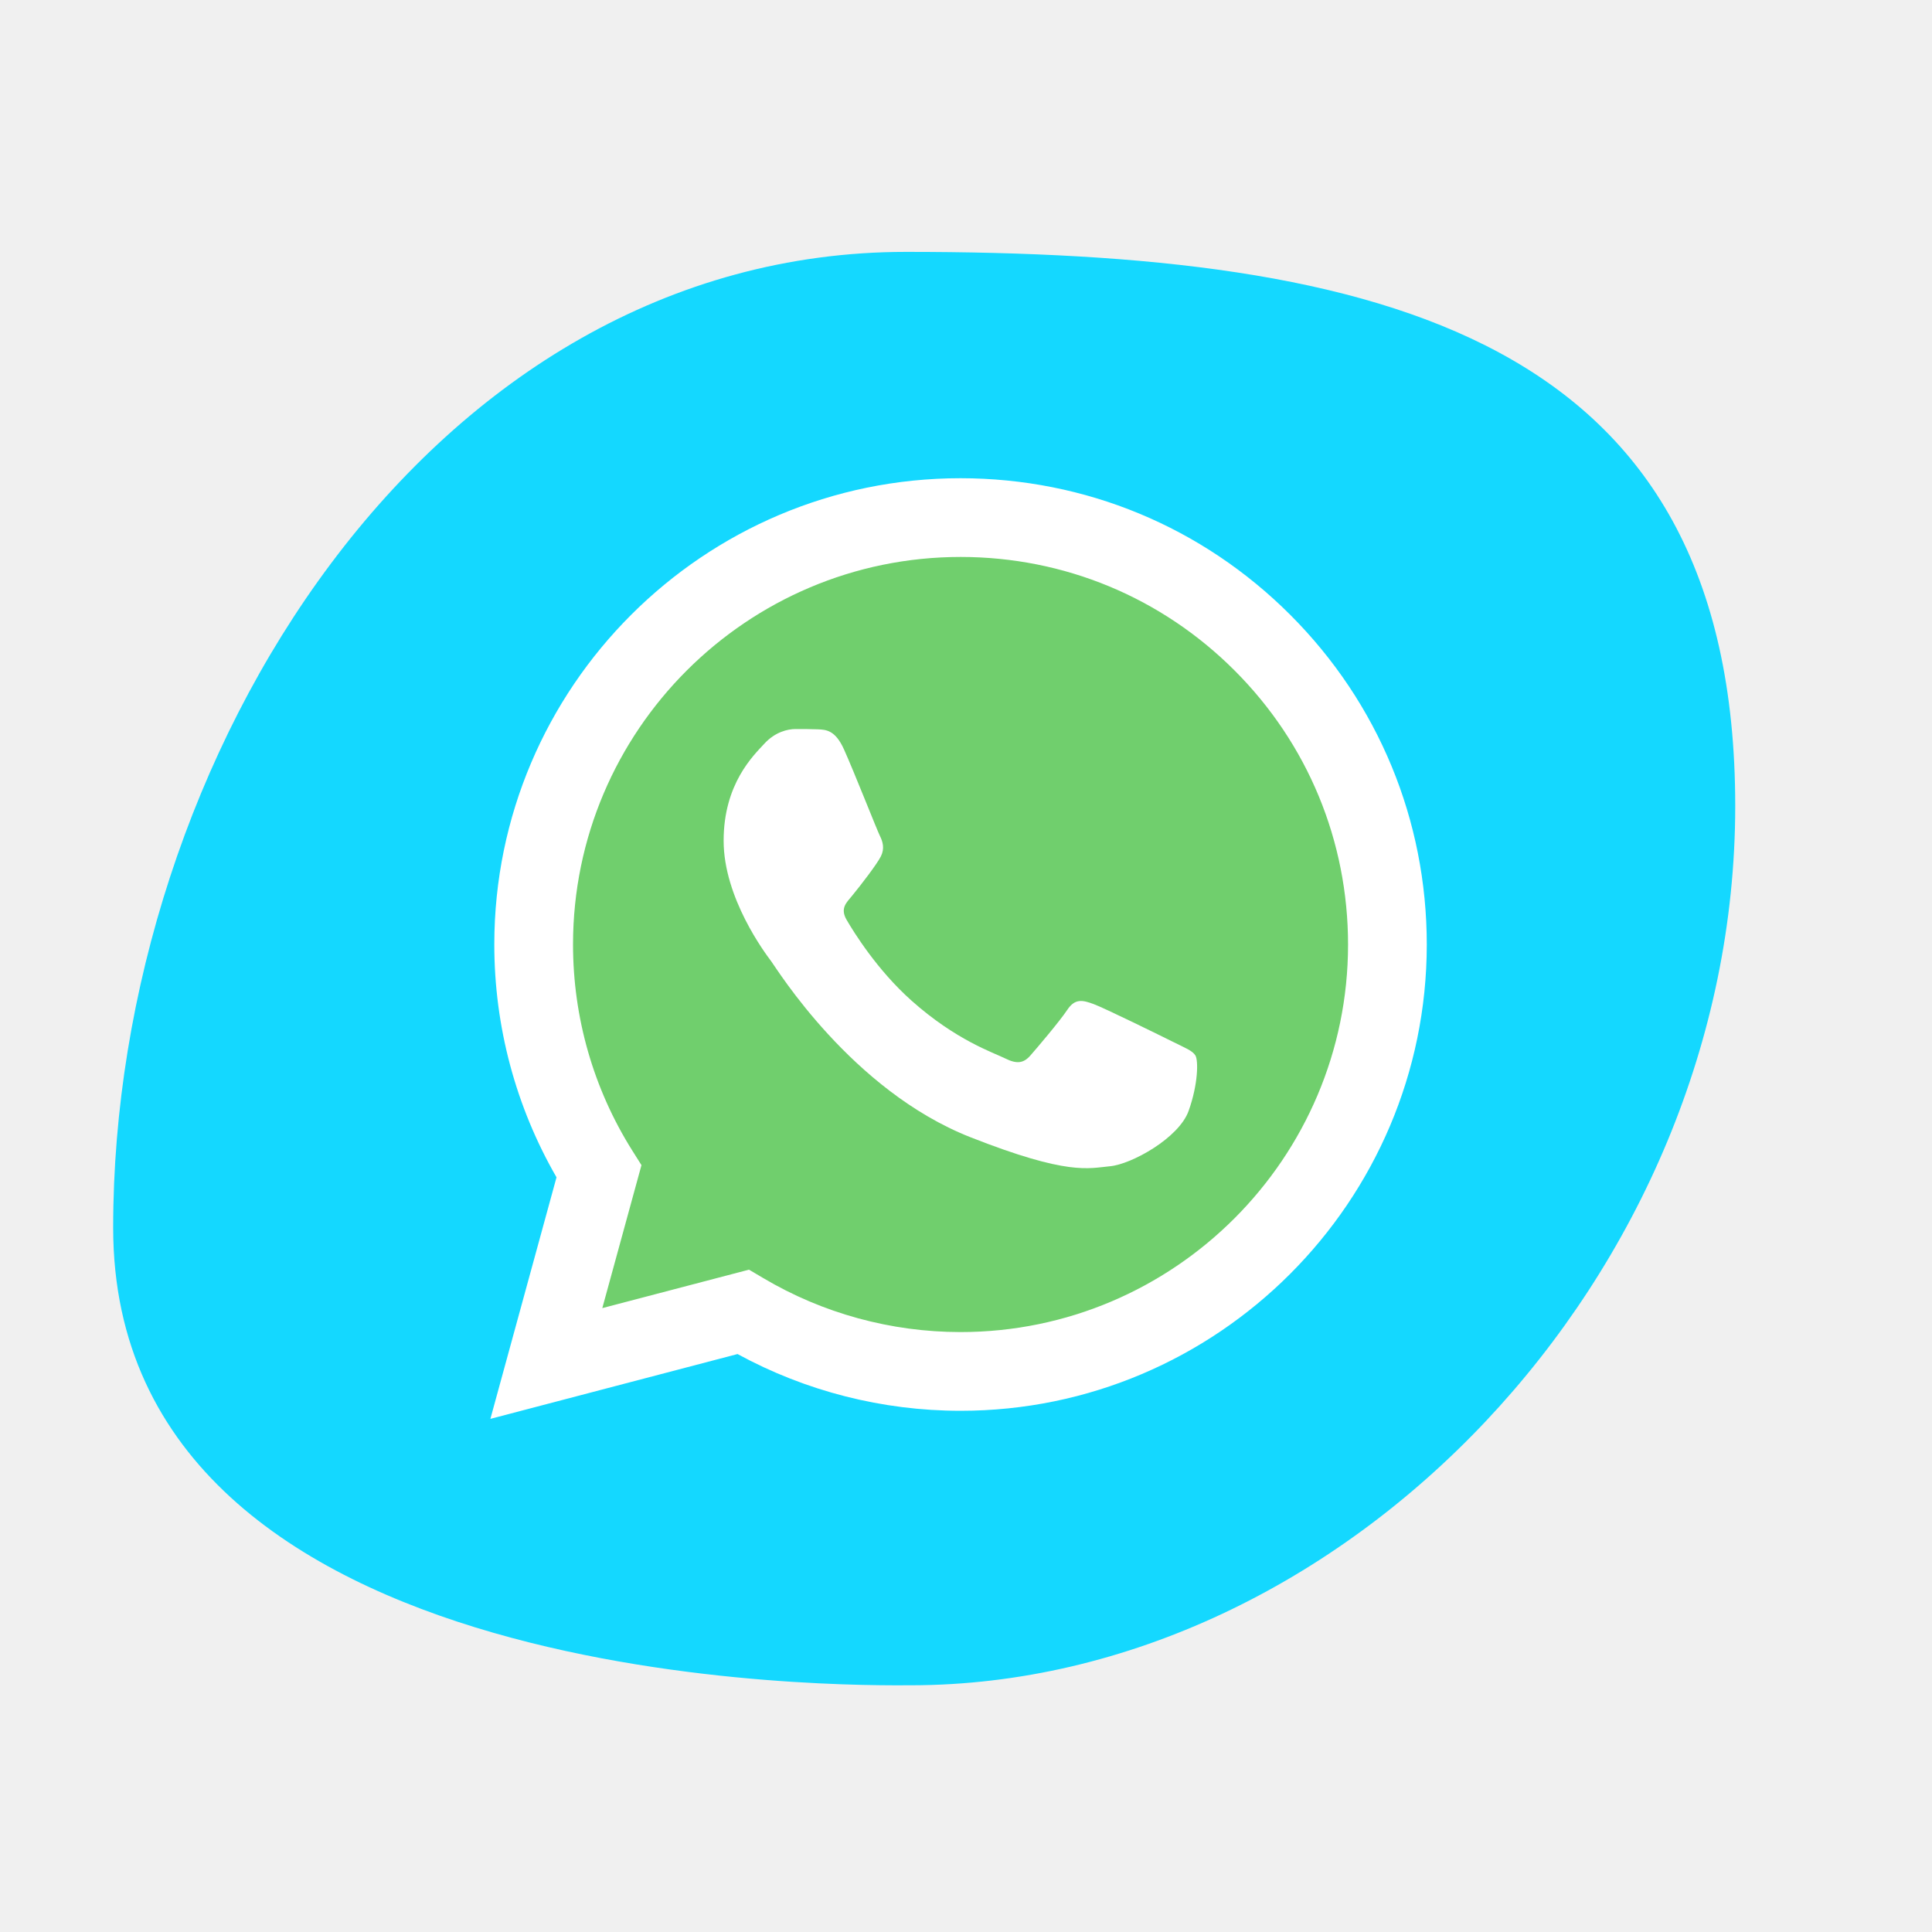
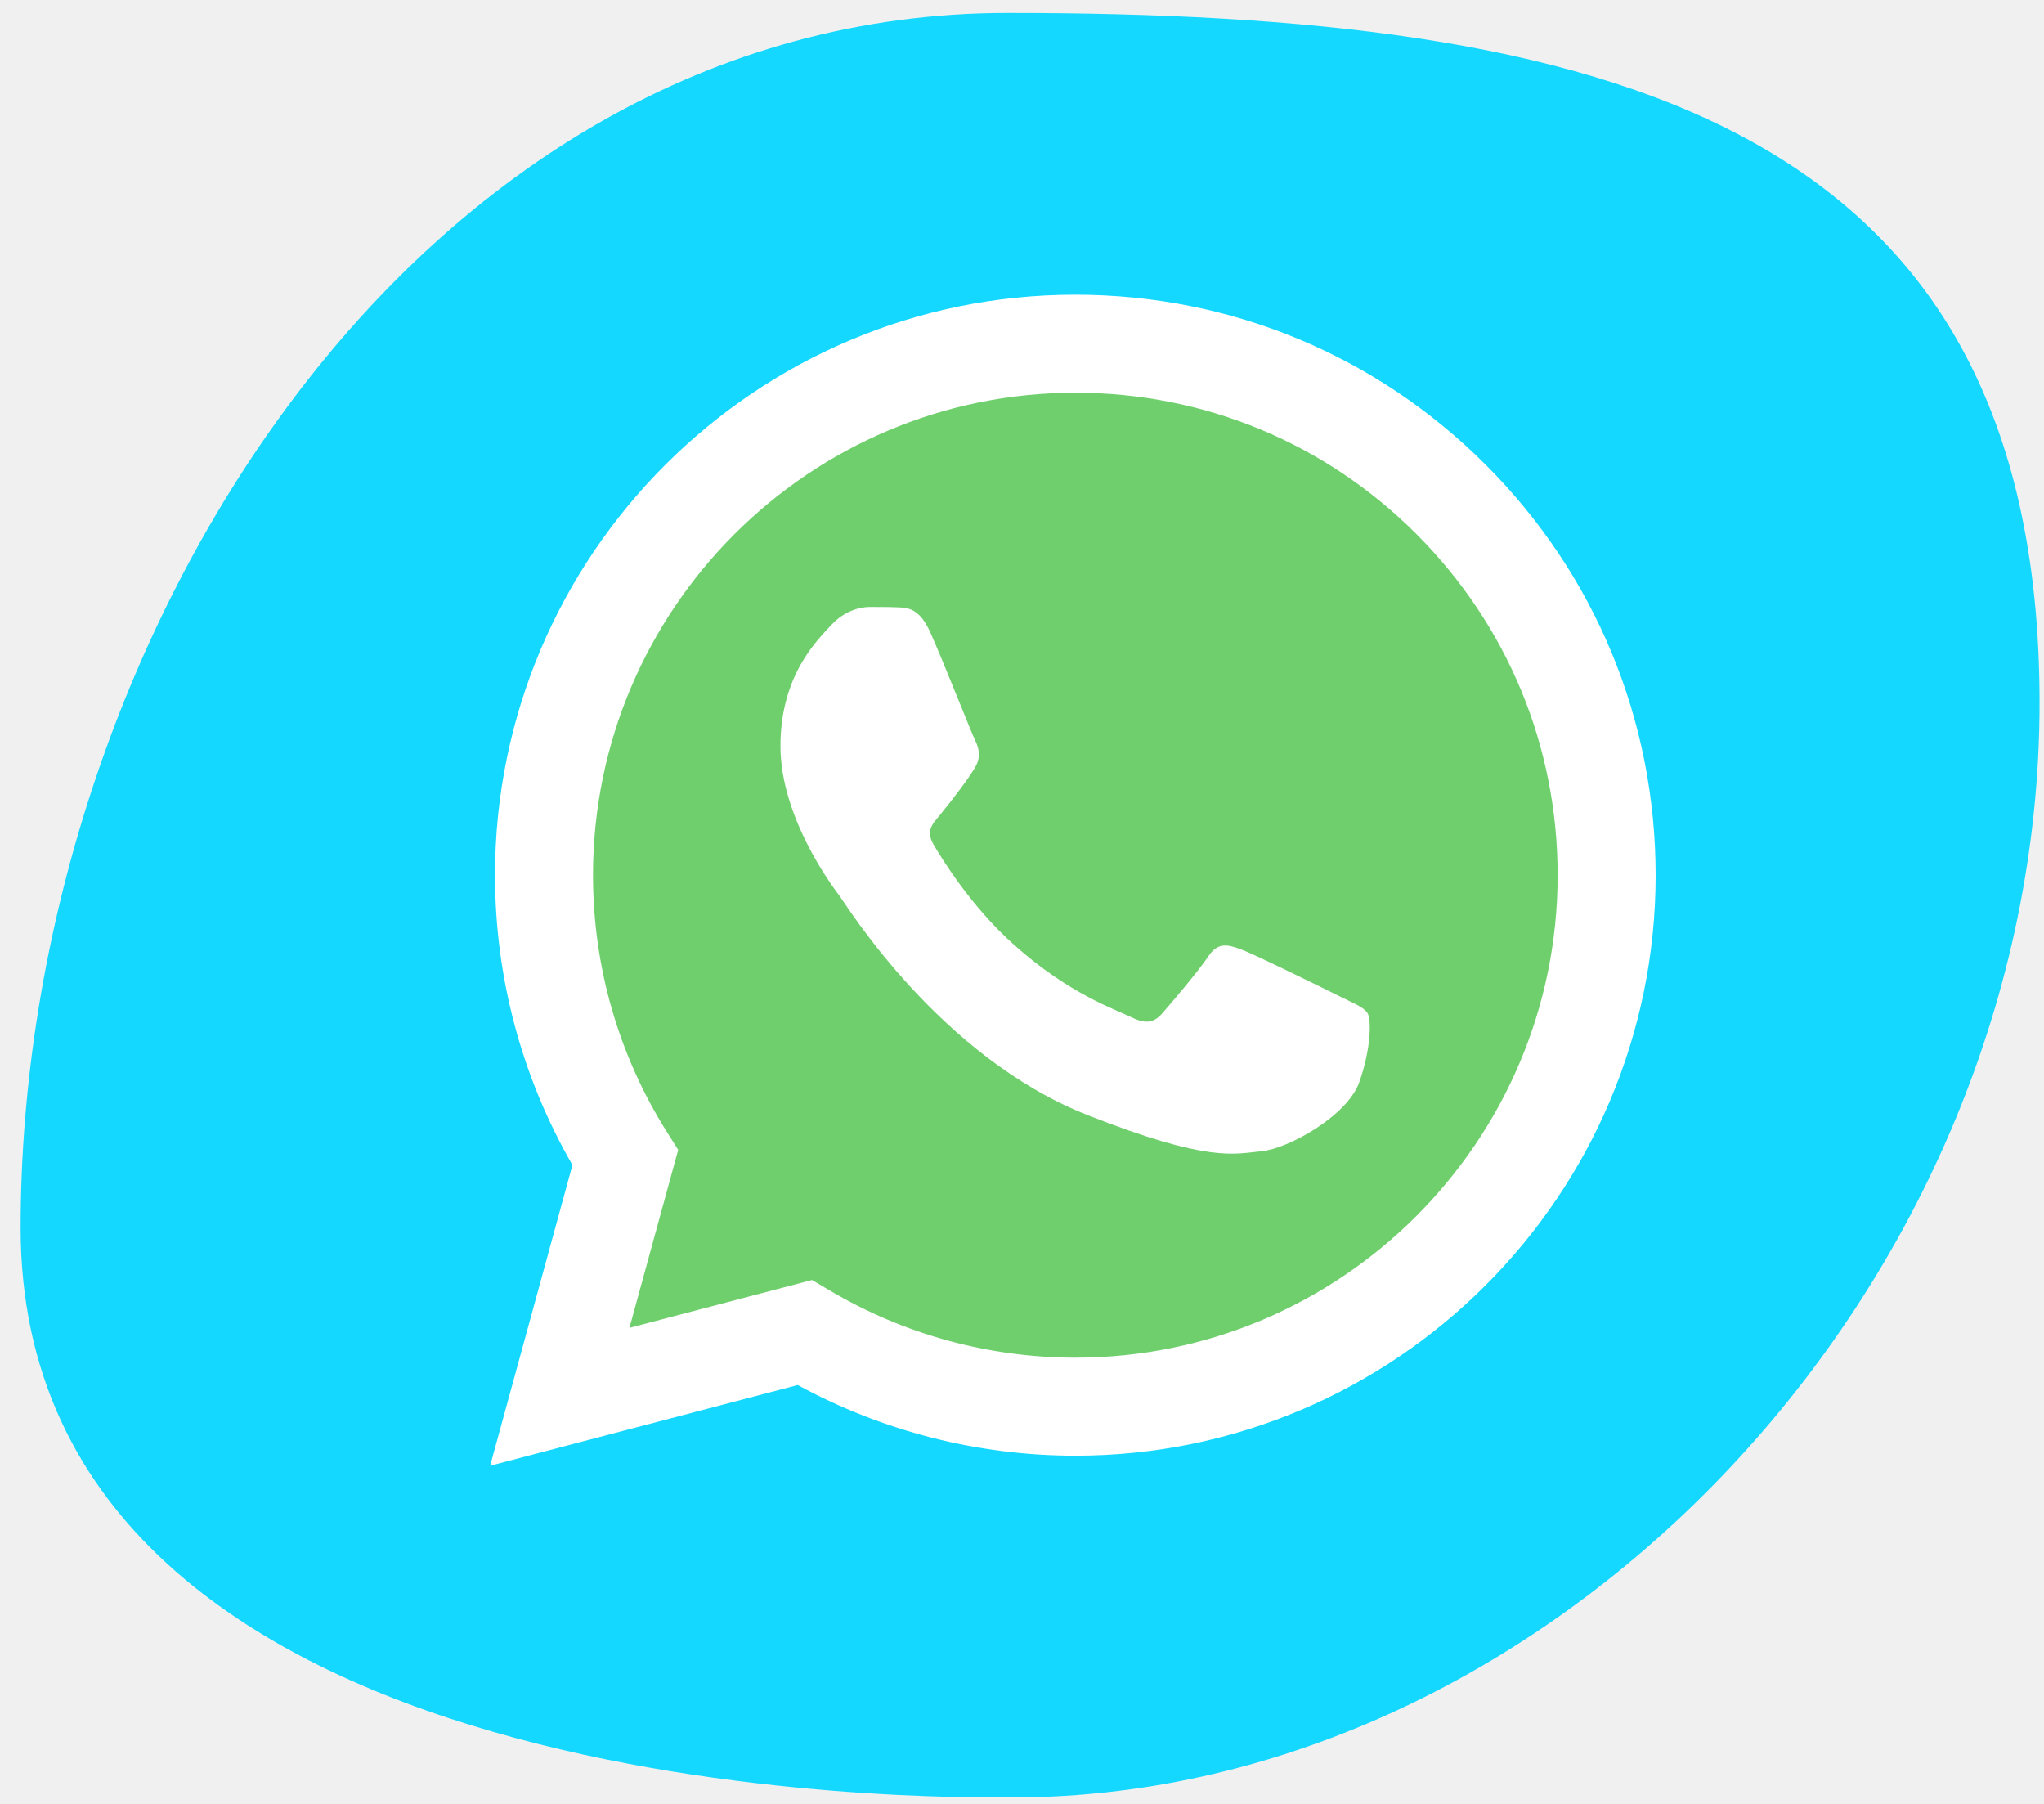
- <svg xmlns="http://www.w3.org/2000/svg" width="40" height="40" viewBox="0 0 40 40" fill="none">
-   <path d="M35.926 16.686C35.926 26.411 27.825 34.878 18.868 34.892C17.802 34.893 2.343 35.143 2.343 25.418C2.343 15.692 8.89 5.215 18.761 5.215C28.632 5.215 35.926 6.961 35.926 16.686Z" fill="#14D8FF" />
-   <path d="M10.808 28.645L12.076 24.032C11.294 22.682 10.882 21.151 10.883 19.582C10.884 14.675 14.897 10.682 19.826 10.682C22.219 10.683 24.465 11.61 26.153 13.292C27.842 14.975 28.771 17.211 28.77 19.589C28.768 24.497 24.756 28.49 19.827 28.49C19.826 28.49 19.827 28.49 19.827 28.49H19.823C18.326 28.49 16.855 28.116 15.549 27.407L10.808 28.645Z" fill="#70CF6D" />
-   <path d="M10.153 29.376L11.522 24.375C10.678 22.912 10.233 21.251 10.234 19.55C10.236 14.23 14.566 9.901 19.887 9.901C22.469 9.902 24.892 10.907 26.715 12.731C28.537 14.555 29.54 16.98 29.54 19.558C29.537 24.879 25.206 29.209 19.887 29.209C19.886 29.209 19.887 29.209 19.887 29.209H19.883C18.267 29.208 16.68 28.803 15.27 28.034L10.153 29.376ZM15.507 26.287L15.8 26.46C17.032 27.191 18.444 27.578 19.884 27.579H19.887C24.309 27.579 27.908 23.98 27.91 19.558C27.91 17.414 27.077 15.399 25.562 13.883C24.047 12.367 22.033 11.532 19.89 11.531C15.464 11.531 11.865 15.129 11.864 19.551C11.863 21.067 12.287 22.543 13.09 23.82L13.281 24.123L12.47 27.083L15.507 26.287Z" fill="white" />
-   <path fill-rule="evenodd" clip-rule="evenodd" d="M17.474 15.516C17.294 15.115 17.103 15.107 16.931 15.1C16.791 15.094 16.63 15.094 16.469 15.094C16.308 15.094 16.047 15.155 15.826 15.396C15.605 15.637 14.982 16.221 14.982 17.407C14.982 18.594 15.846 19.741 15.967 19.902C16.087 20.063 17.635 22.576 20.087 23.543C22.124 24.346 22.539 24.186 22.981 24.146C23.423 24.106 24.408 23.563 24.609 23C24.81 22.436 24.81 21.954 24.75 21.853C24.689 21.752 24.529 21.692 24.287 21.571C24.046 21.451 22.86 20.867 22.639 20.787C22.418 20.706 22.257 20.666 22.097 20.908C21.936 21.149 21.474 21.692 21.333 21.853C21.192 22.014 21.052 22.034 20.81 21.913C20.569 21.793 19.792 21.538 18.871 20.716C18.154 20.077 17.67 19.288 17.529 19.046C17.388 18.805 17.527 18.686 17.635 18.554C17.83 18.317 18.157 17.89 18.238 17.729C18.318 17.568 18.278 17.427 18.218 17.307C18.157 17.186 17.689 15.993 17.474 15.516Z" fill="white" />
+ <svg xmlns="http://www.w3.org/2000/svg" width="34" height="30" viewBox="0 0 34 30" fill="none">
+   <path d="M33.926 11.686C33.926 21.411 25.825 29.878 16.868 29.892C15.802 29.893 0.343 30.143 0.343 20.418C0.343 10.692 6.89 0.215 16.761 0.215C26.632 0.215 33.926 1.961 33.926 11.686Z" fill="#14D8FF" />
+   <path d="M8.808 23.645L10.077 19.032C9.294 17.682 8.882 16.151 8.883 14.582C8.885 9.675 12.897 5.682 17.826 5.682C20.219 5.683 22.465 6.61 24.153 8.292C25.842 9.975 26.771 12.211 26.77 14.589C26.768 19.497 22.756 23.49 17.827 23.49C17.826 23.49 17.827 23.49 17.827 23.49H17.823C16.326 23.49 14.855 23.116 13.549 22.407L8.808 23.645Z" fill="#70CF6D" />
+   <path d="M8.153 24.376L9.522 19.375C8.678 17.912 8.233 16.251 8.234 14.55C8.236 9.23 12.566 4.901 17.887 4.901C20.469 4.902 22.892 5.907 24.715 7.731C26.537 9.555 27.54 11.98 27.54 14.558C27.537 19.879 23.207 24.209 17.887 24.209C17.887 24.209 17.887 24.209 17.887 24.209H17.883C16.267 24.208 14.68 23.803 13.27 23.034L8.153 24.376ZM13.507 21.287L13.8 21.46C15.032 22.191 16.444 22.578 17.884 22.579H17.887C22.309 22.579 25.908 18.98 25.91 14.558C25.91 12.414 25.077 10.399 23.562 8.883C22.047 7.367 20.033 6.532 17.89 6.531C13.464 6.531 9.865 10.129 9.864 14.551C9.863 16.067 10.287 17.543 11.09 18.82L11.281 19.123L10.47 22.083L13.507 21.287Z" fill="white" />
+   <path fill-rule="evenodd" clip-rule="evenodd" d="M15.474 10.516C15.294 10.115 15.103 10.107 14.931 10.1C14.791 10.094 14.63 10.094 14.469 10.094C14.309 10.094 14.047 10.155 13.826 10.396C13.605 10.637 12.982 11.221 12.982 12.407C12.982 13.594 13.846 14.741 13.967 14.902C14.087 15.063 15.635 17.576 18.087 18.543C20.124 19.346 20.539 19.186 20.981 19.146C21.423 19.106 22.408 18.563 22.609 18C22.81 17.436 22.81 16.954 22.75 16.853C22.689 16.752 22.529 16.692 22.287 16.571C22.046 16.451 20.86 15.867 20.639 15.787C20.418 15.706 20.257 15.666 20.097 15.908C19.936 16.149 19.474 16.692 19.333 16.853C19.192 17.014 19.052 17.034 18.81 16.913C18.569 16.793 17.792 16.538 16.871 15.716C16.154 15.077 15.67 14.287 15.529 14.046C15.389 13.805 15.527 13.686 15.635 13.554C15.83 13.317 16.157 12.89 16.238 12.729C16.318 12.568 16.278 12.428 16.218 12.307C16.157 12.186 15.689 10.993 15.474 10.516V10.516Z" fill="white" />
</svg>
